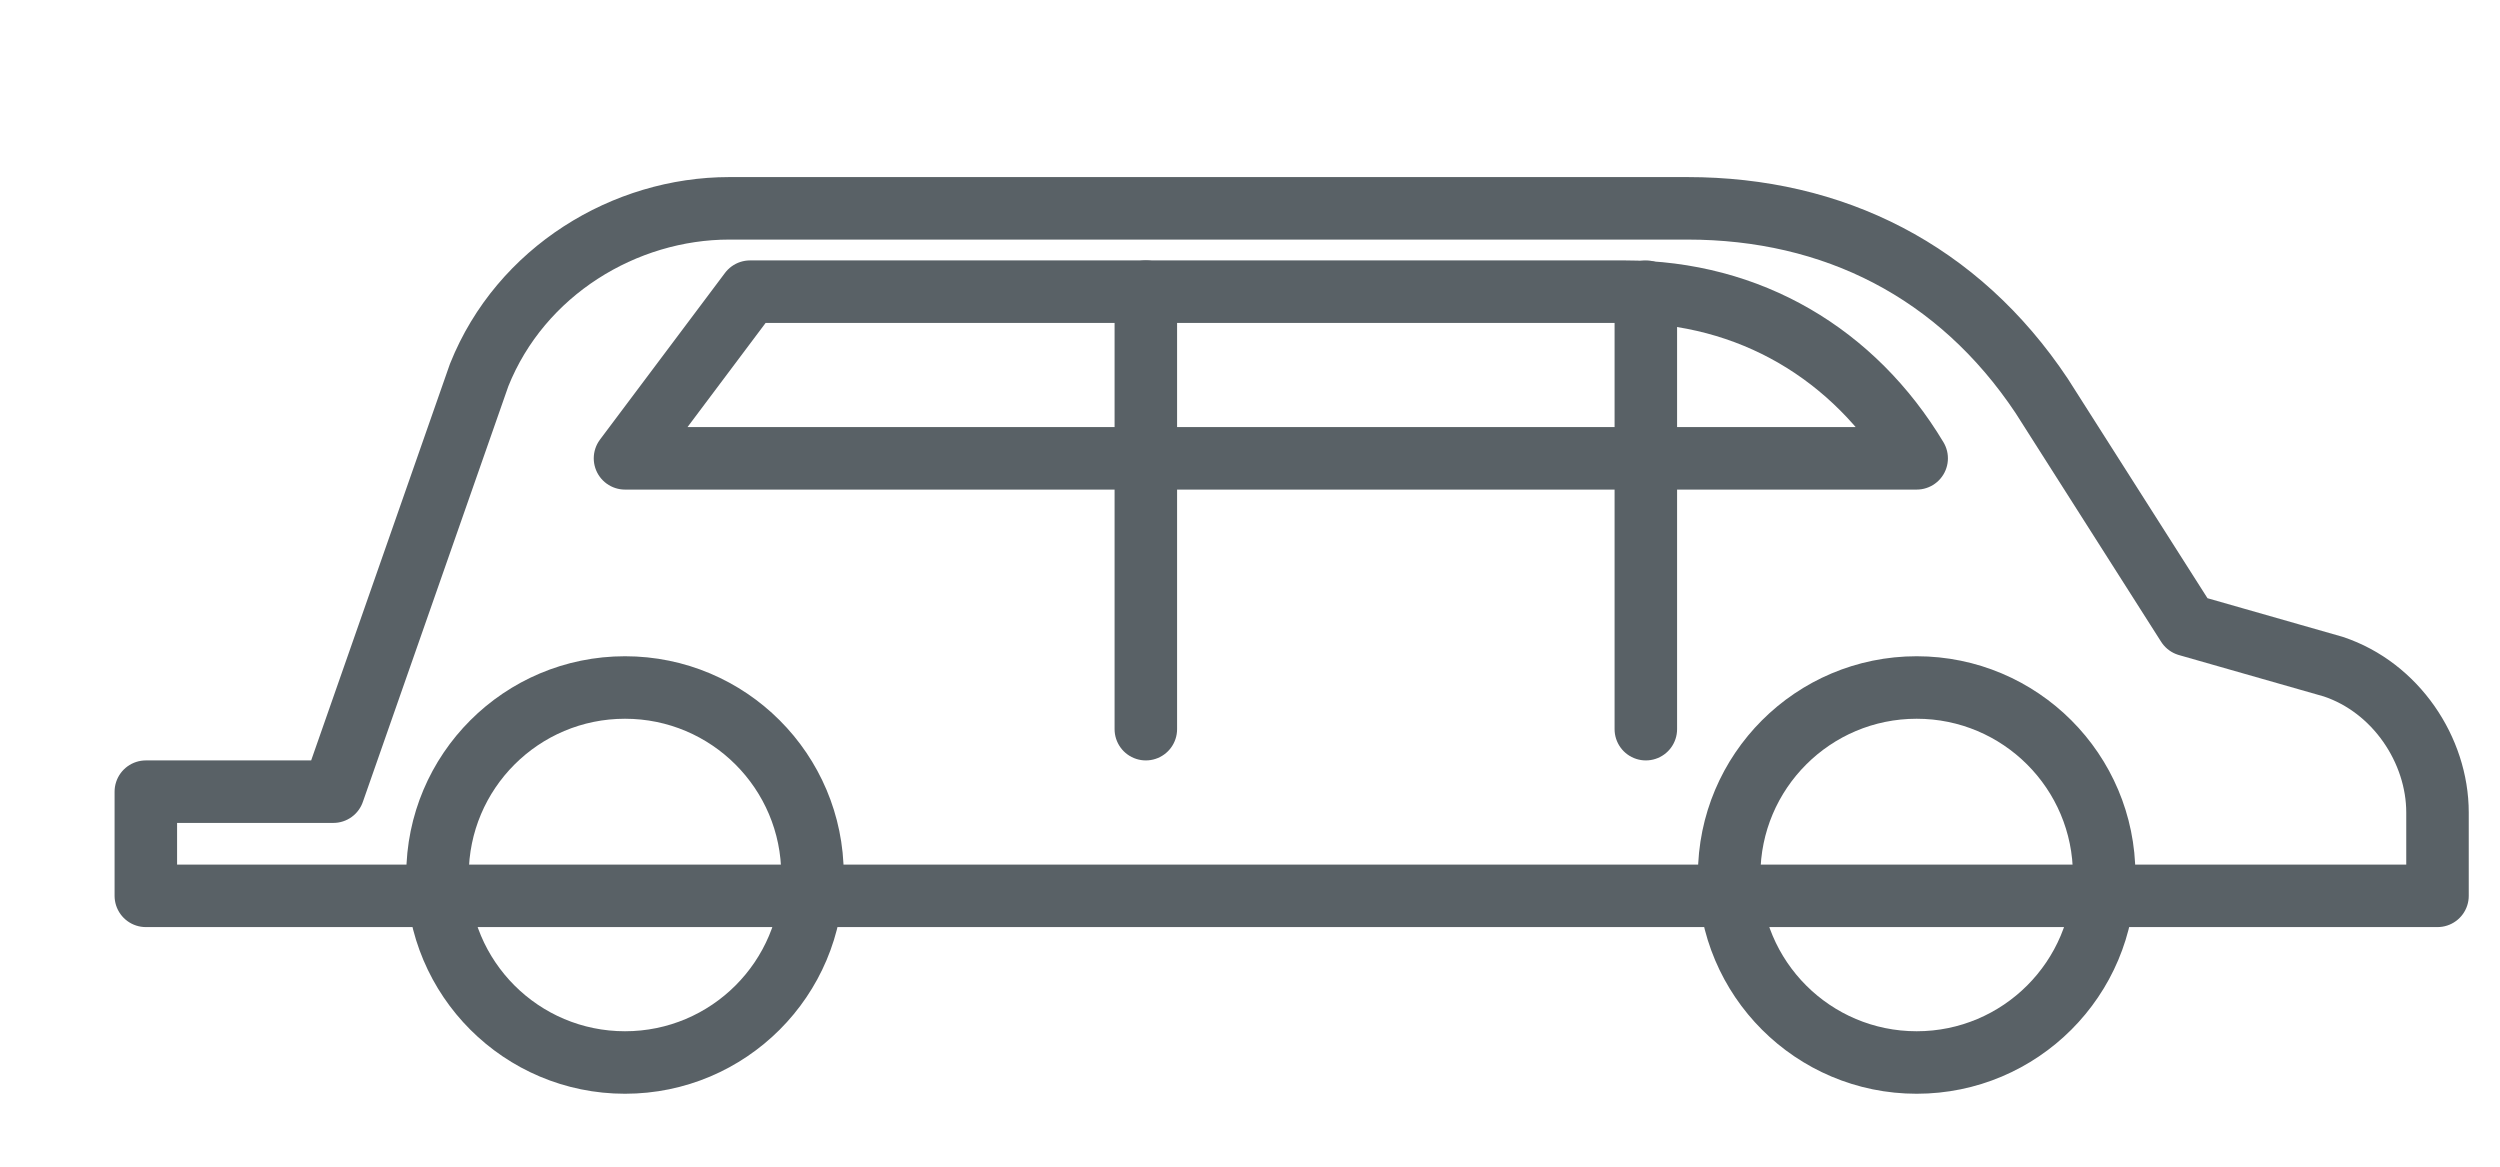
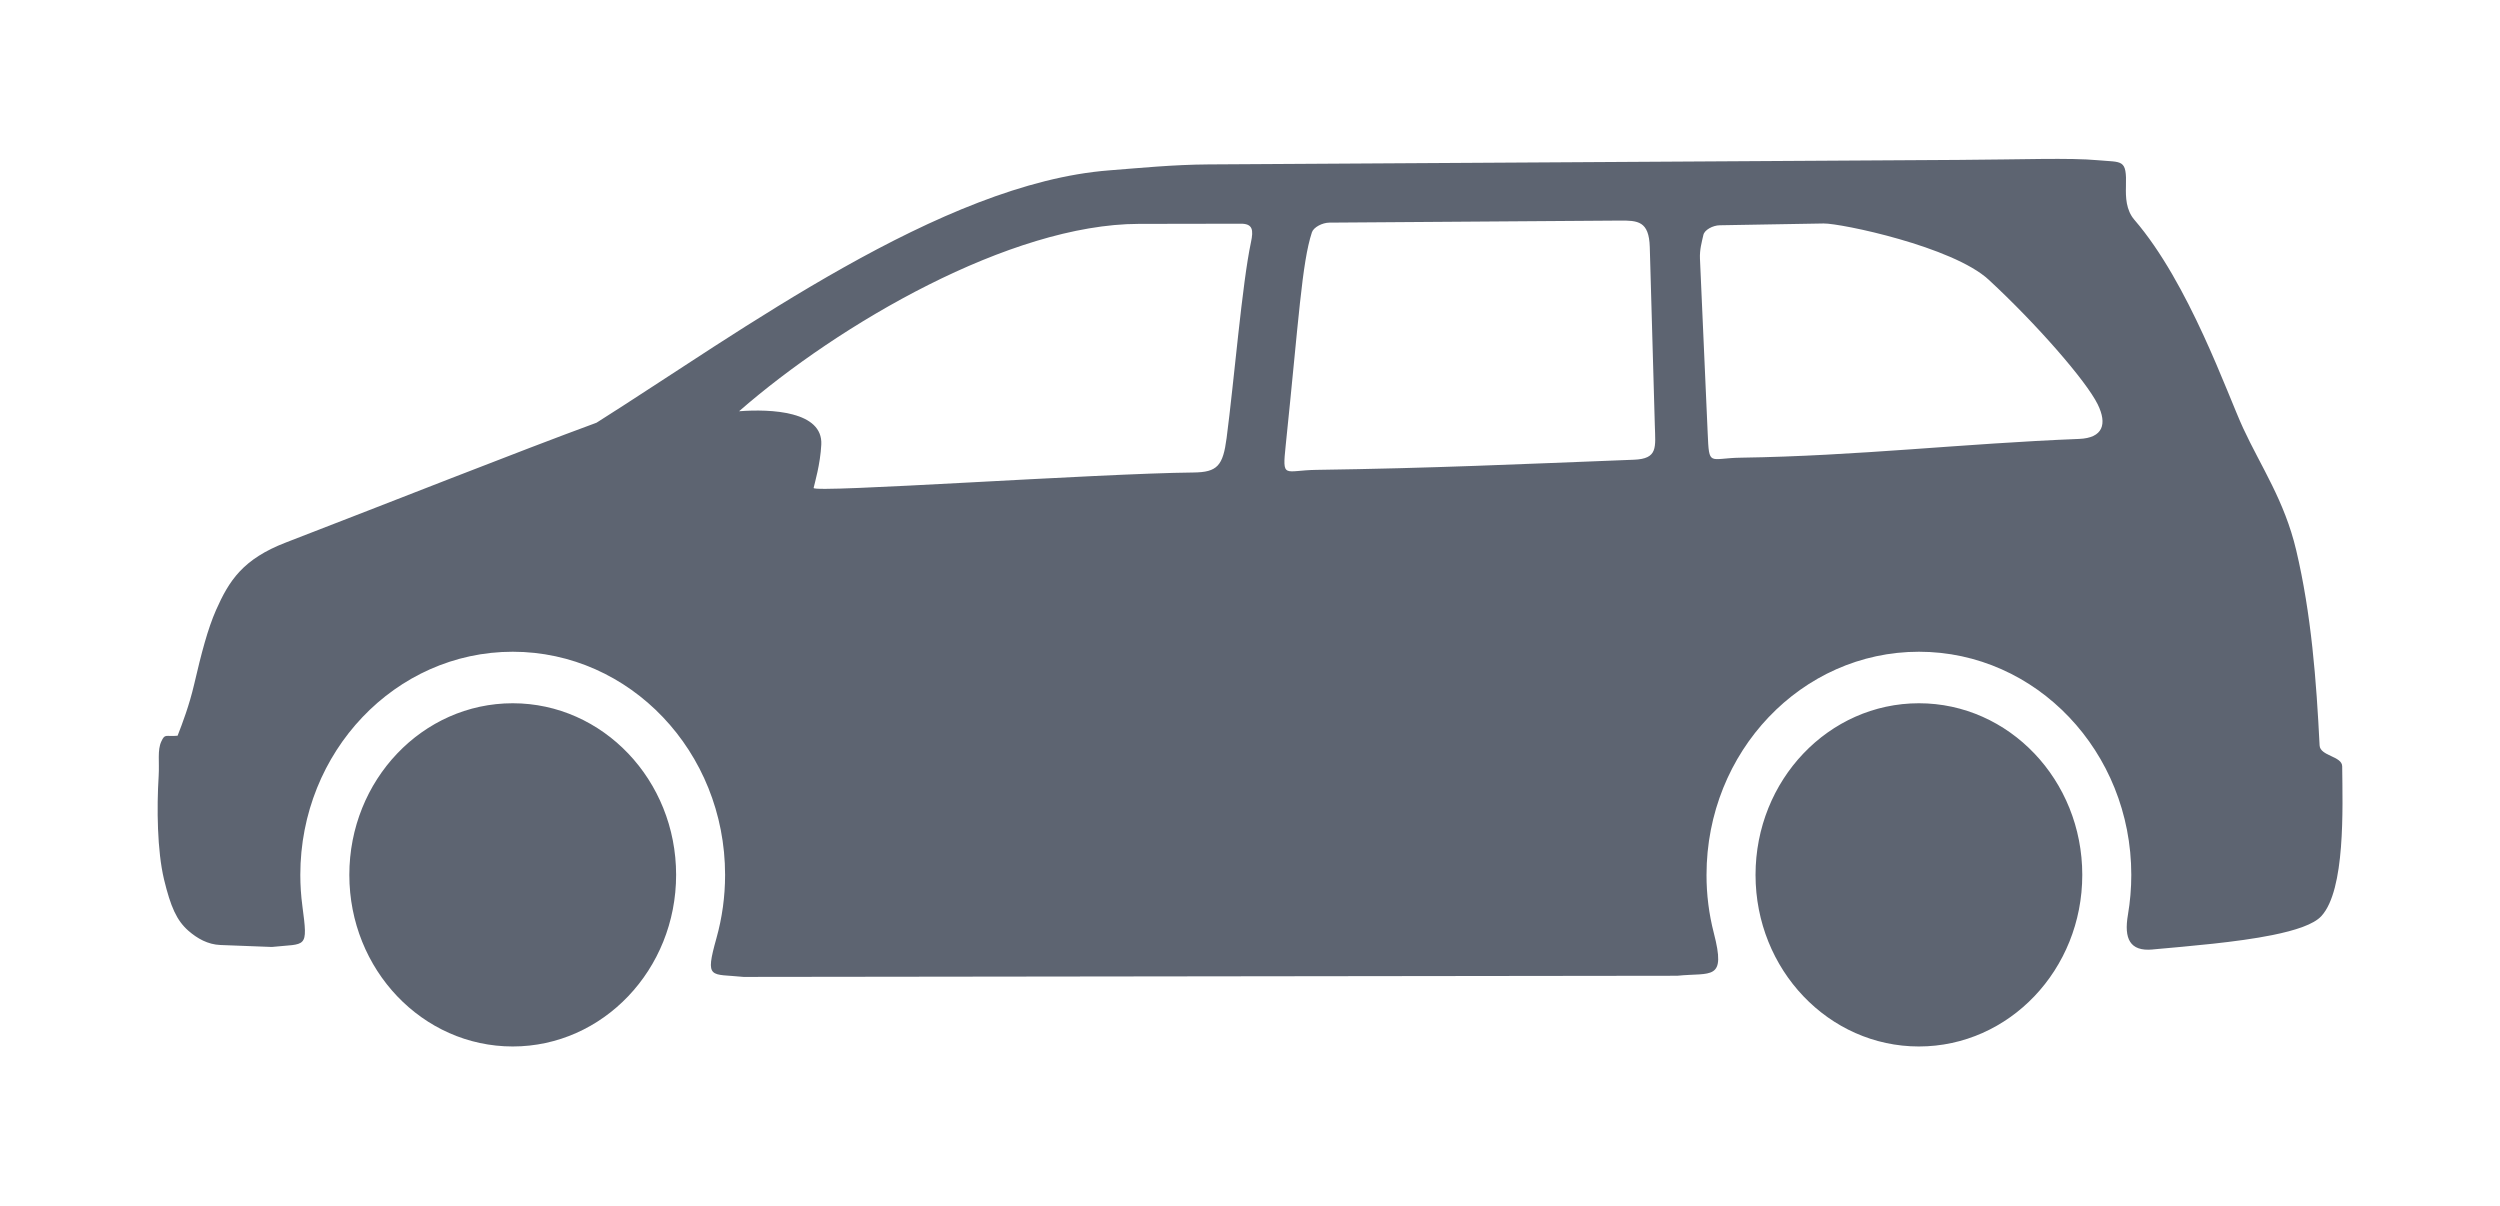
- <svg xmlns="http://www.w3.org/2000/svg" viewBox="0 0 120 56">
-   <g fill="none" stroke="#596166" stroke-width="3" stroke-linecap="round" stroke-linejoin="round">
-     <path d="M7 38h9l7-20c2-5 7-8 12-8h46c7 0 13 3 17 9l7 11 7 2c3 1 5 4 5 7v4H7z" />
-     <path d="M36 14h42c6 0 11 3 14 8H30z" />
-     <path d="M55 14v21M79 14v21" />
-     <circle cx="30" cy="42" r="9" />
-     <circle cx="92" cy="42" r="9" />
-   </g>
+ <svg xmlns="http://www.w3.org/2000/svg" width="56" height="27" fill="none" viewBox="0 0 56 27">
+   <path fill="#353E4E" fill-opacity=".8" fill-rule="evenodd" d="M42.984 15.753c2.02 0 3.659 1.721 3.659 3.844 0 2.123-1.638 3.844-3.66 3.844-2.02 0-3.659-1.72-3.659-3.844 0-2.123 1.638-3.844 3.66-3.844Zm5.232 5.515c.83-.075 1.886-.161 2.684-.322.519-.105.93-.24 1.099-.426.538-.587.476-2.416.466-3.355-.002-.228-.494-.229-.506-.467-.072-1.446-.184-2.937-.525-4.377-.263-1.108-.786-1.864-1.186-2.727-.357-.77-1.214-3.252-2.44-4.673-.184-.215-.194-.503-.187-.74.019-.627-.074-.541-.629-.592-.628-.058-1.693-.015-3.12-.007l-16.804.101c-.79.005-1.535.08-2.22.133-3.762.29-8.273 3.624-11.486 5.653-1.793.66-4.55 1.754-6.956 2.682-.967.372-1.275.857-1.566 1.513-.187.425-.328.964-.492 1.67-.107.46-.263.873-.37 1.146-.27.026-.28-.055-.365.13-.09.195-.04.453-.059.771-.044.721-.034 1.67.12 2.318.15.62.285.92.546 1.15.2.174.436.308.716.319l1.153.044c.776-.083.814.061.684-.919a5.305 5.305 0 0 1-.046-.696c0-2.76 2.13-4.998 4.758-4.998 2.627 0 4.757 2.238 4.757 4.998 0 .49-.067.964-.192 1.412-.266.95-.134.797.607.874l20.914-.026c.763-.078 1.1.127.818-.96a5.17 5.17 0 0 1-.163-1.3c0-2.76 2.13-4.998 4.758-4.998 2.627 0 4.757 2.238 4.757 4.998 0 .304-.026.603-.075.892-.093.539.044.825.55.78ZM28.8 9.973c.293-2.82.362-4.085.587-4.77.037-.111.231-.215.39-.216l6.496-.046c.415-.004.665.01.682.593l.113 3.99c.014.5.074.753-.47.774-2.6.101-4.51.19-7.107.227-.729.01-.771.219-.691-.552Zm-10.575.957c.024-.111.15-.53.172-.972.038-.746-1.122-.801-1.842-.746 2.24-1.956 6.084-4.192 8.952-4.197l2.275-.004c.285-.005.297.142.24.414-.198.924-.378 3.104-.546 4.387-.081.62-.206.767-.745.772-2.128.02-8.532.466-8.506.346Zm20.027-1.231-.173-3.906c-.009-.204.042-.374.077-.532.025-.11.209-.213.368-.215 1.447-.022.877-.018 2.325-.04.39-.005 2.895.518 3.698 1.26 1.075.994 2.187 2.271 2.442 2.792.216.441.12.753-.42.774-2.59.102-4.974.382-7.567.42-.727.009-.716.217-.75-.553Zm-26.767 6.054c2.02 0 3.66 1.721 3.66 3.844 0 2.123-1.64 3.844-3.66 3.844-2.021 0-3.66-1.72-3.66-3.844 0-2.123 1.639-3.844 3.66-3.844Z" clip-rule="evenodd" />
</svg>
